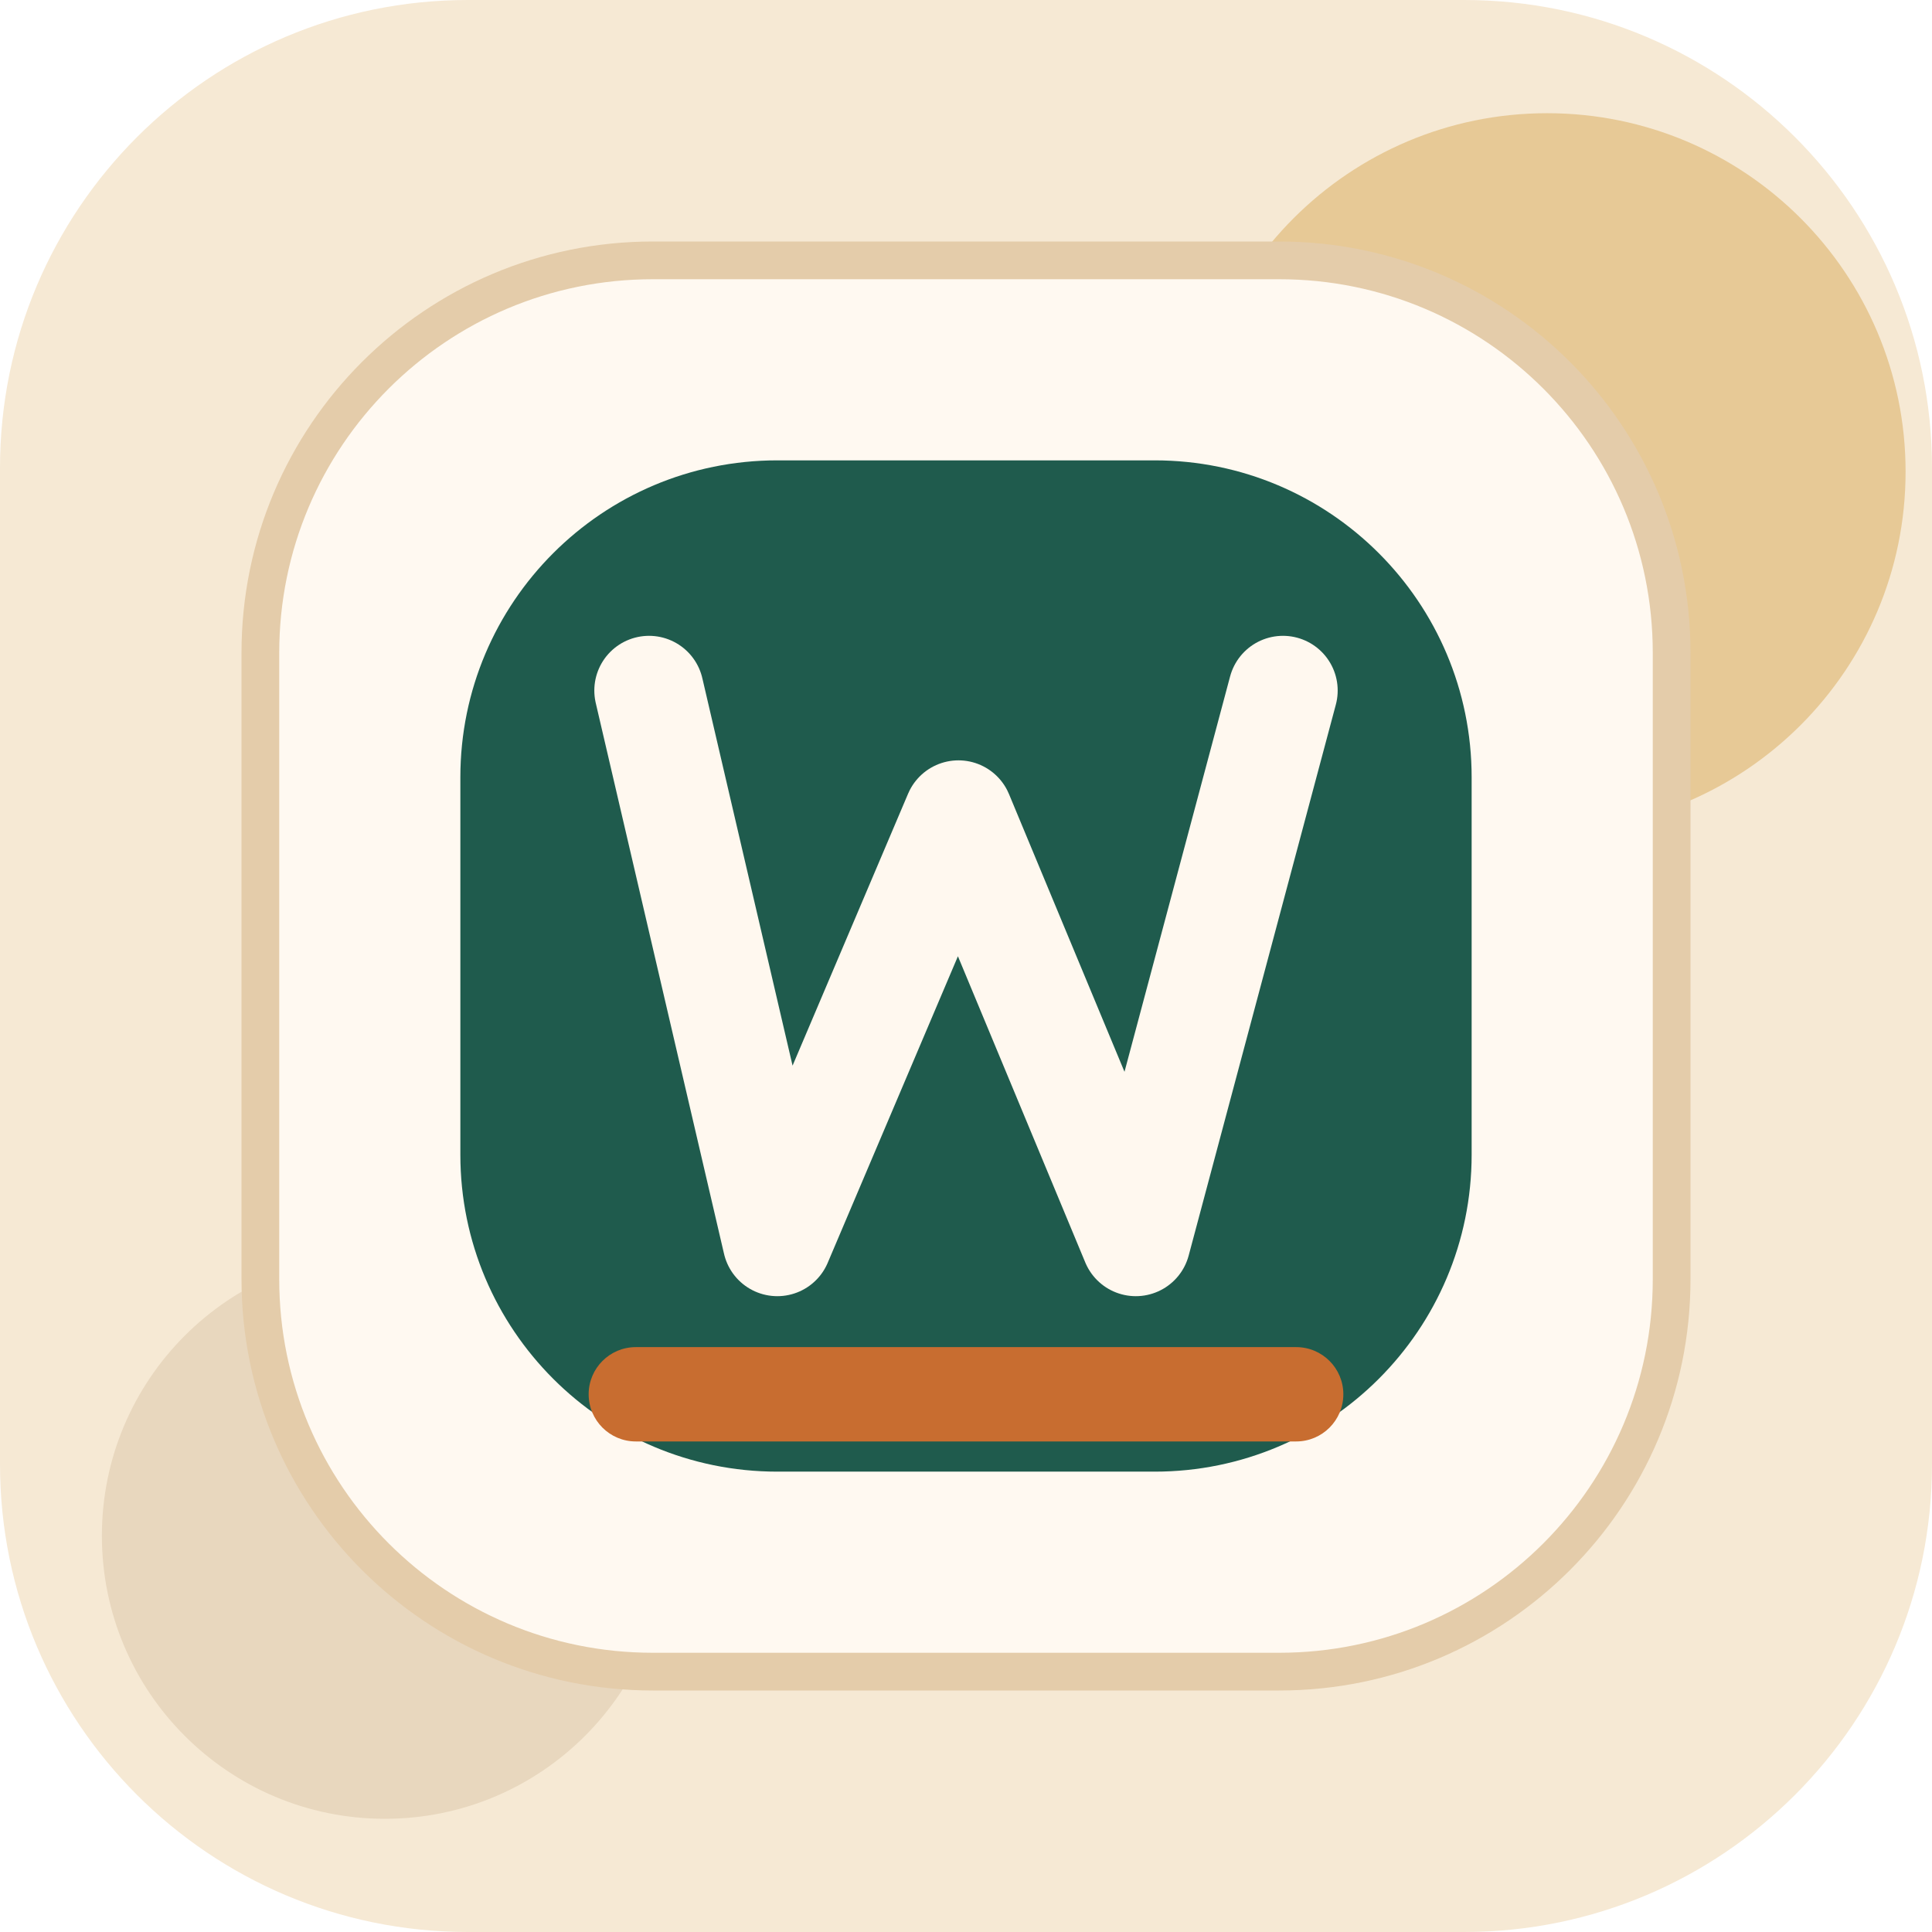
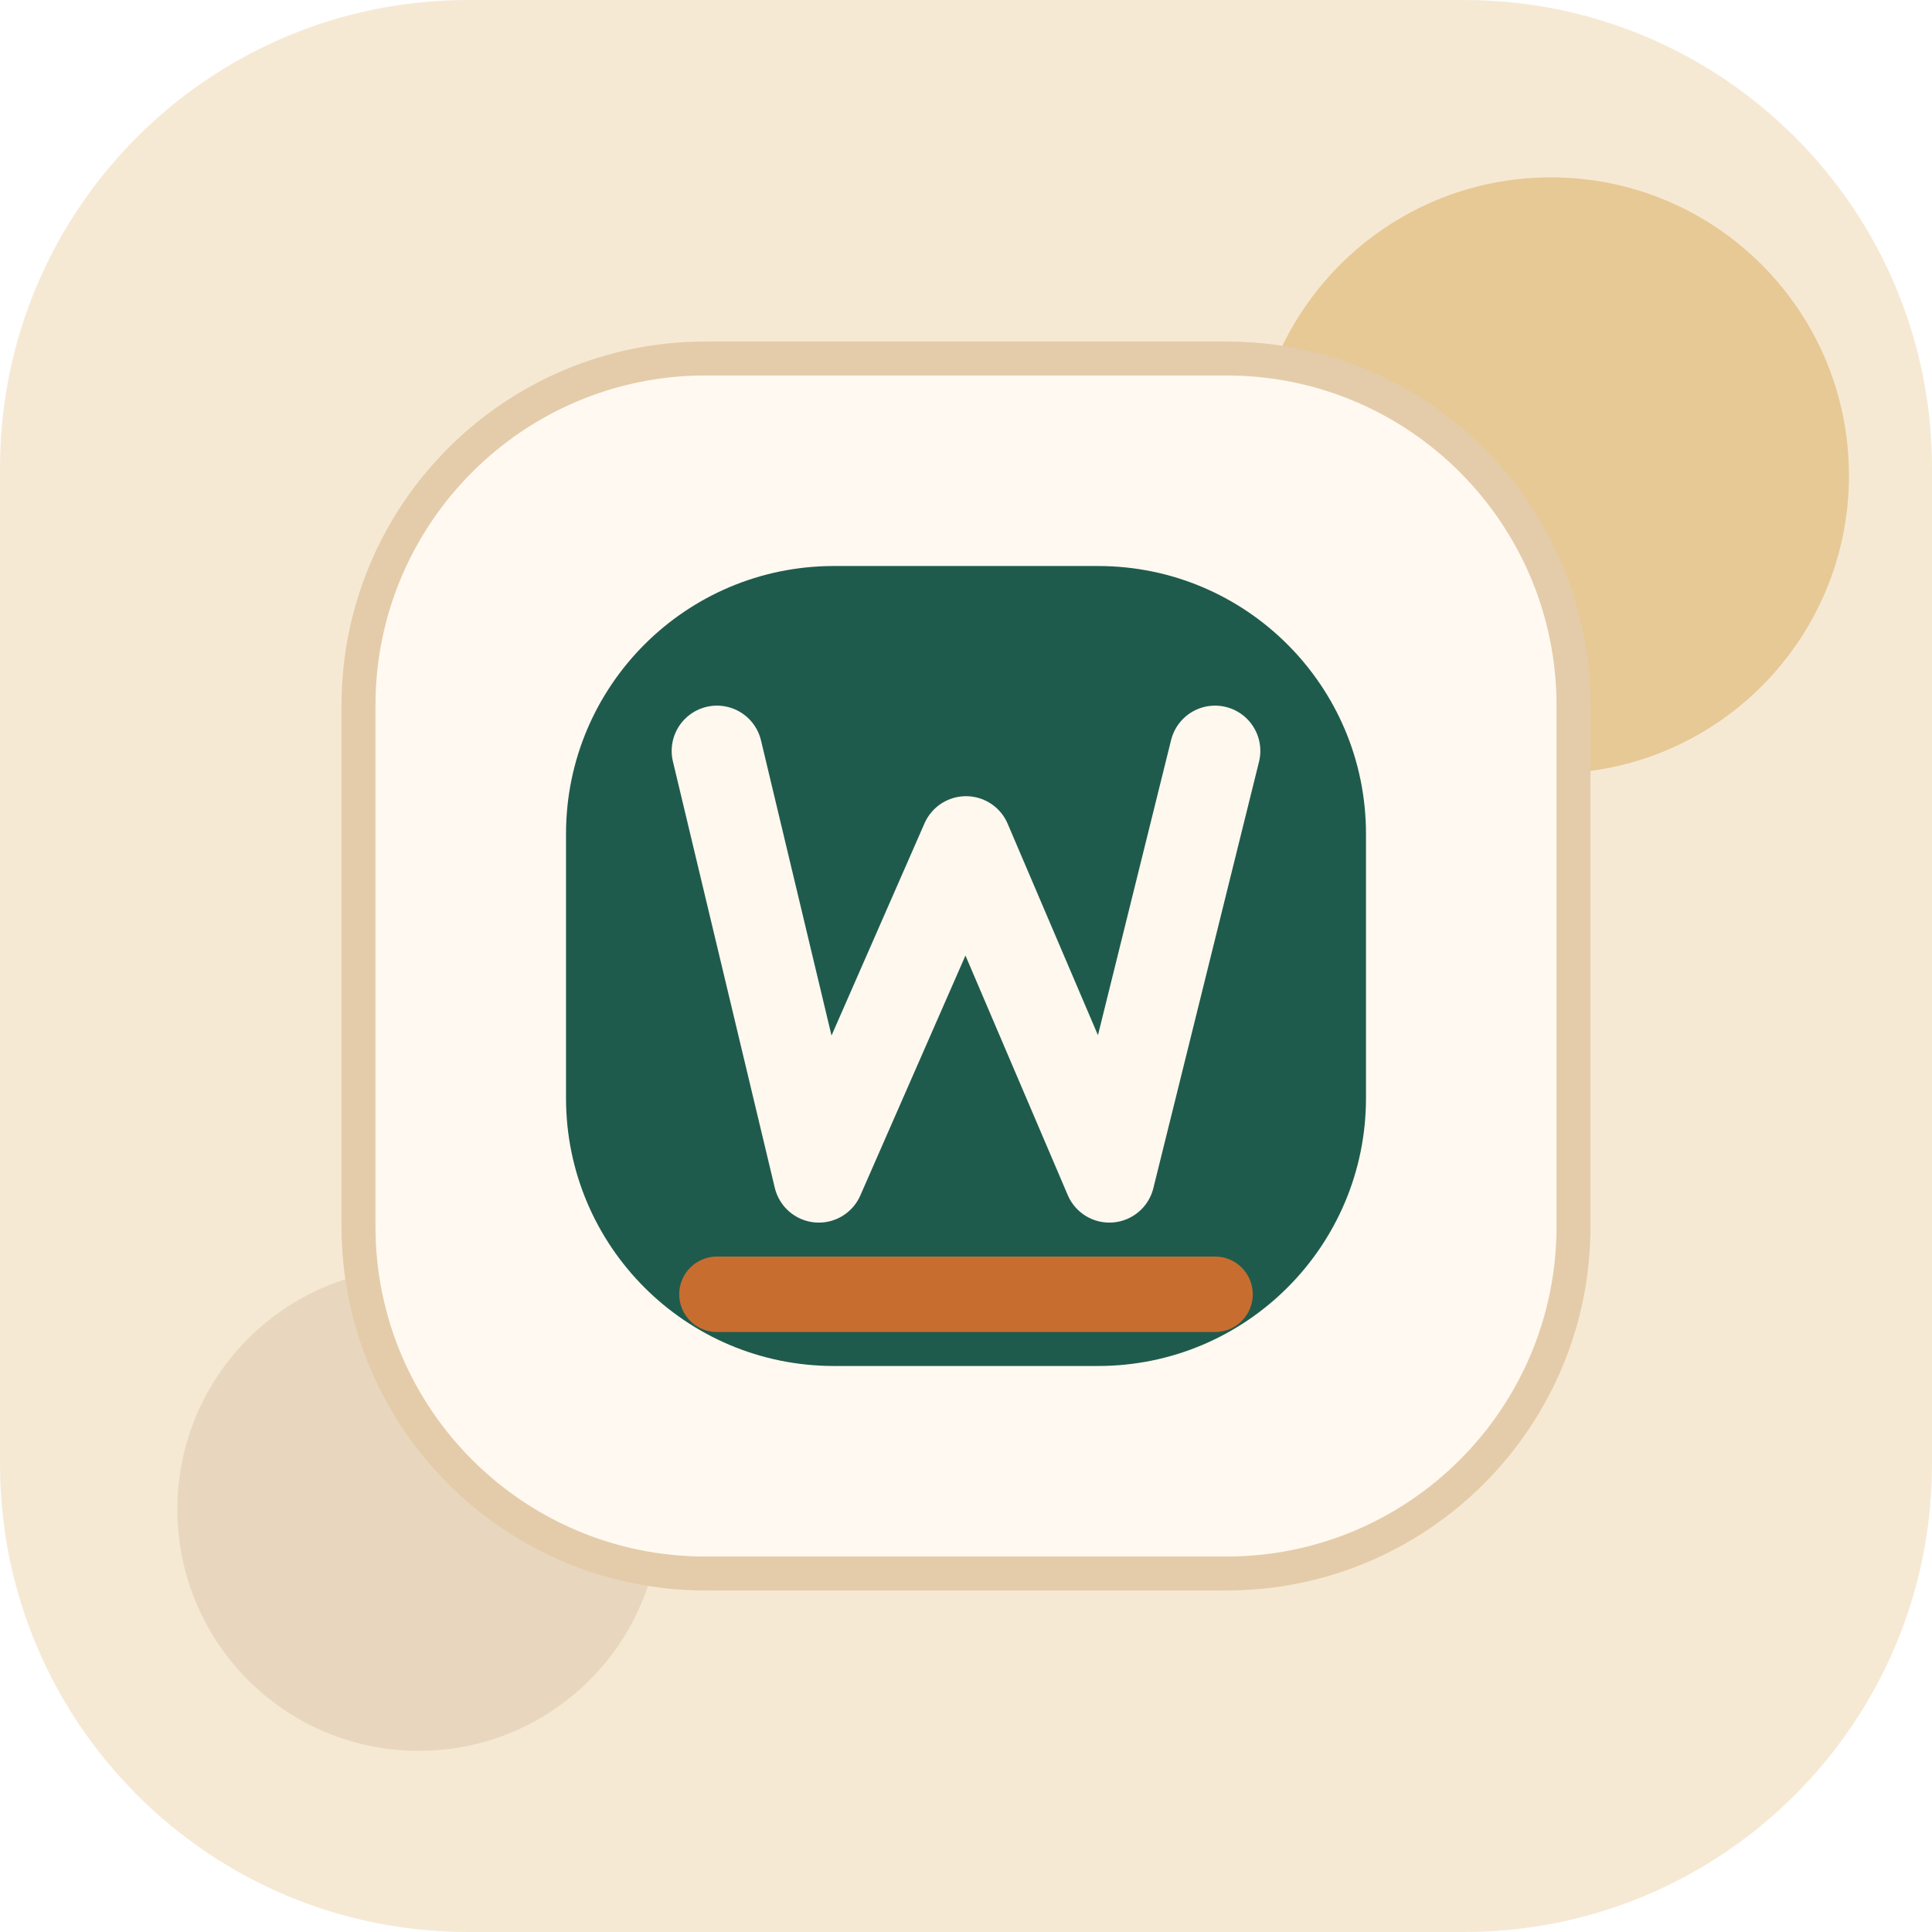
<svg xmlns="http://www.w3.org/2000/svg" width="1024" height="1024" viewBox="0 0 1024 1024" fill="none">
  <rect width="1024" height="1024" rx="248" fill="#F6E9D4" />
-   <circle cx="820" cy="250" r="190" fill="#E7C996" />
-   <circle cx="204" cy="814" r="150" fill="#E8D7BE" />
-   <rect x="138" y="138" width="748" height="748" rx="208" fill="#FFF9F1" stroke="#E4CCAA" stroke-width="20" />
-   <rect x="244" y="244" width="536" height="536" rx="168" fill="#1F5B4D" />
-   <path d="M344 366L412 658L508 432L602 658L680 366" stroke="#FFF8EF" stroke-width="58" stroke-linecap="round" stroke-linejoin="round" />
-   <rect x="312" y="714" width="400" height="50" rx="25" fill="#C86D30" />
+   <circle cx="822" cy="252" r="158" fill="#E7C996" />
+   <circle cx="222" cy="800" r="128" fill="#E8D7BE" />
+   <rect x="190" y="190" width="644" height="644" rx="184" fill="#FFF9F1" stroke="#E4CCAA" stroke-width="18" />
+   <rect x="300" y="300" width="424" height="424" rx="142" fill="#1F5B4D" />
+   <path d="M380 398L434 624L512 446L588 624L644 398" stroke="#FFF8EF" stroke-width="48" stroke-linecap="round" stroke-linejoin="round" />
+   <rect x="360" y="666" width="304" height="40" rx="20" fill="#C86D30" />
</svg>
